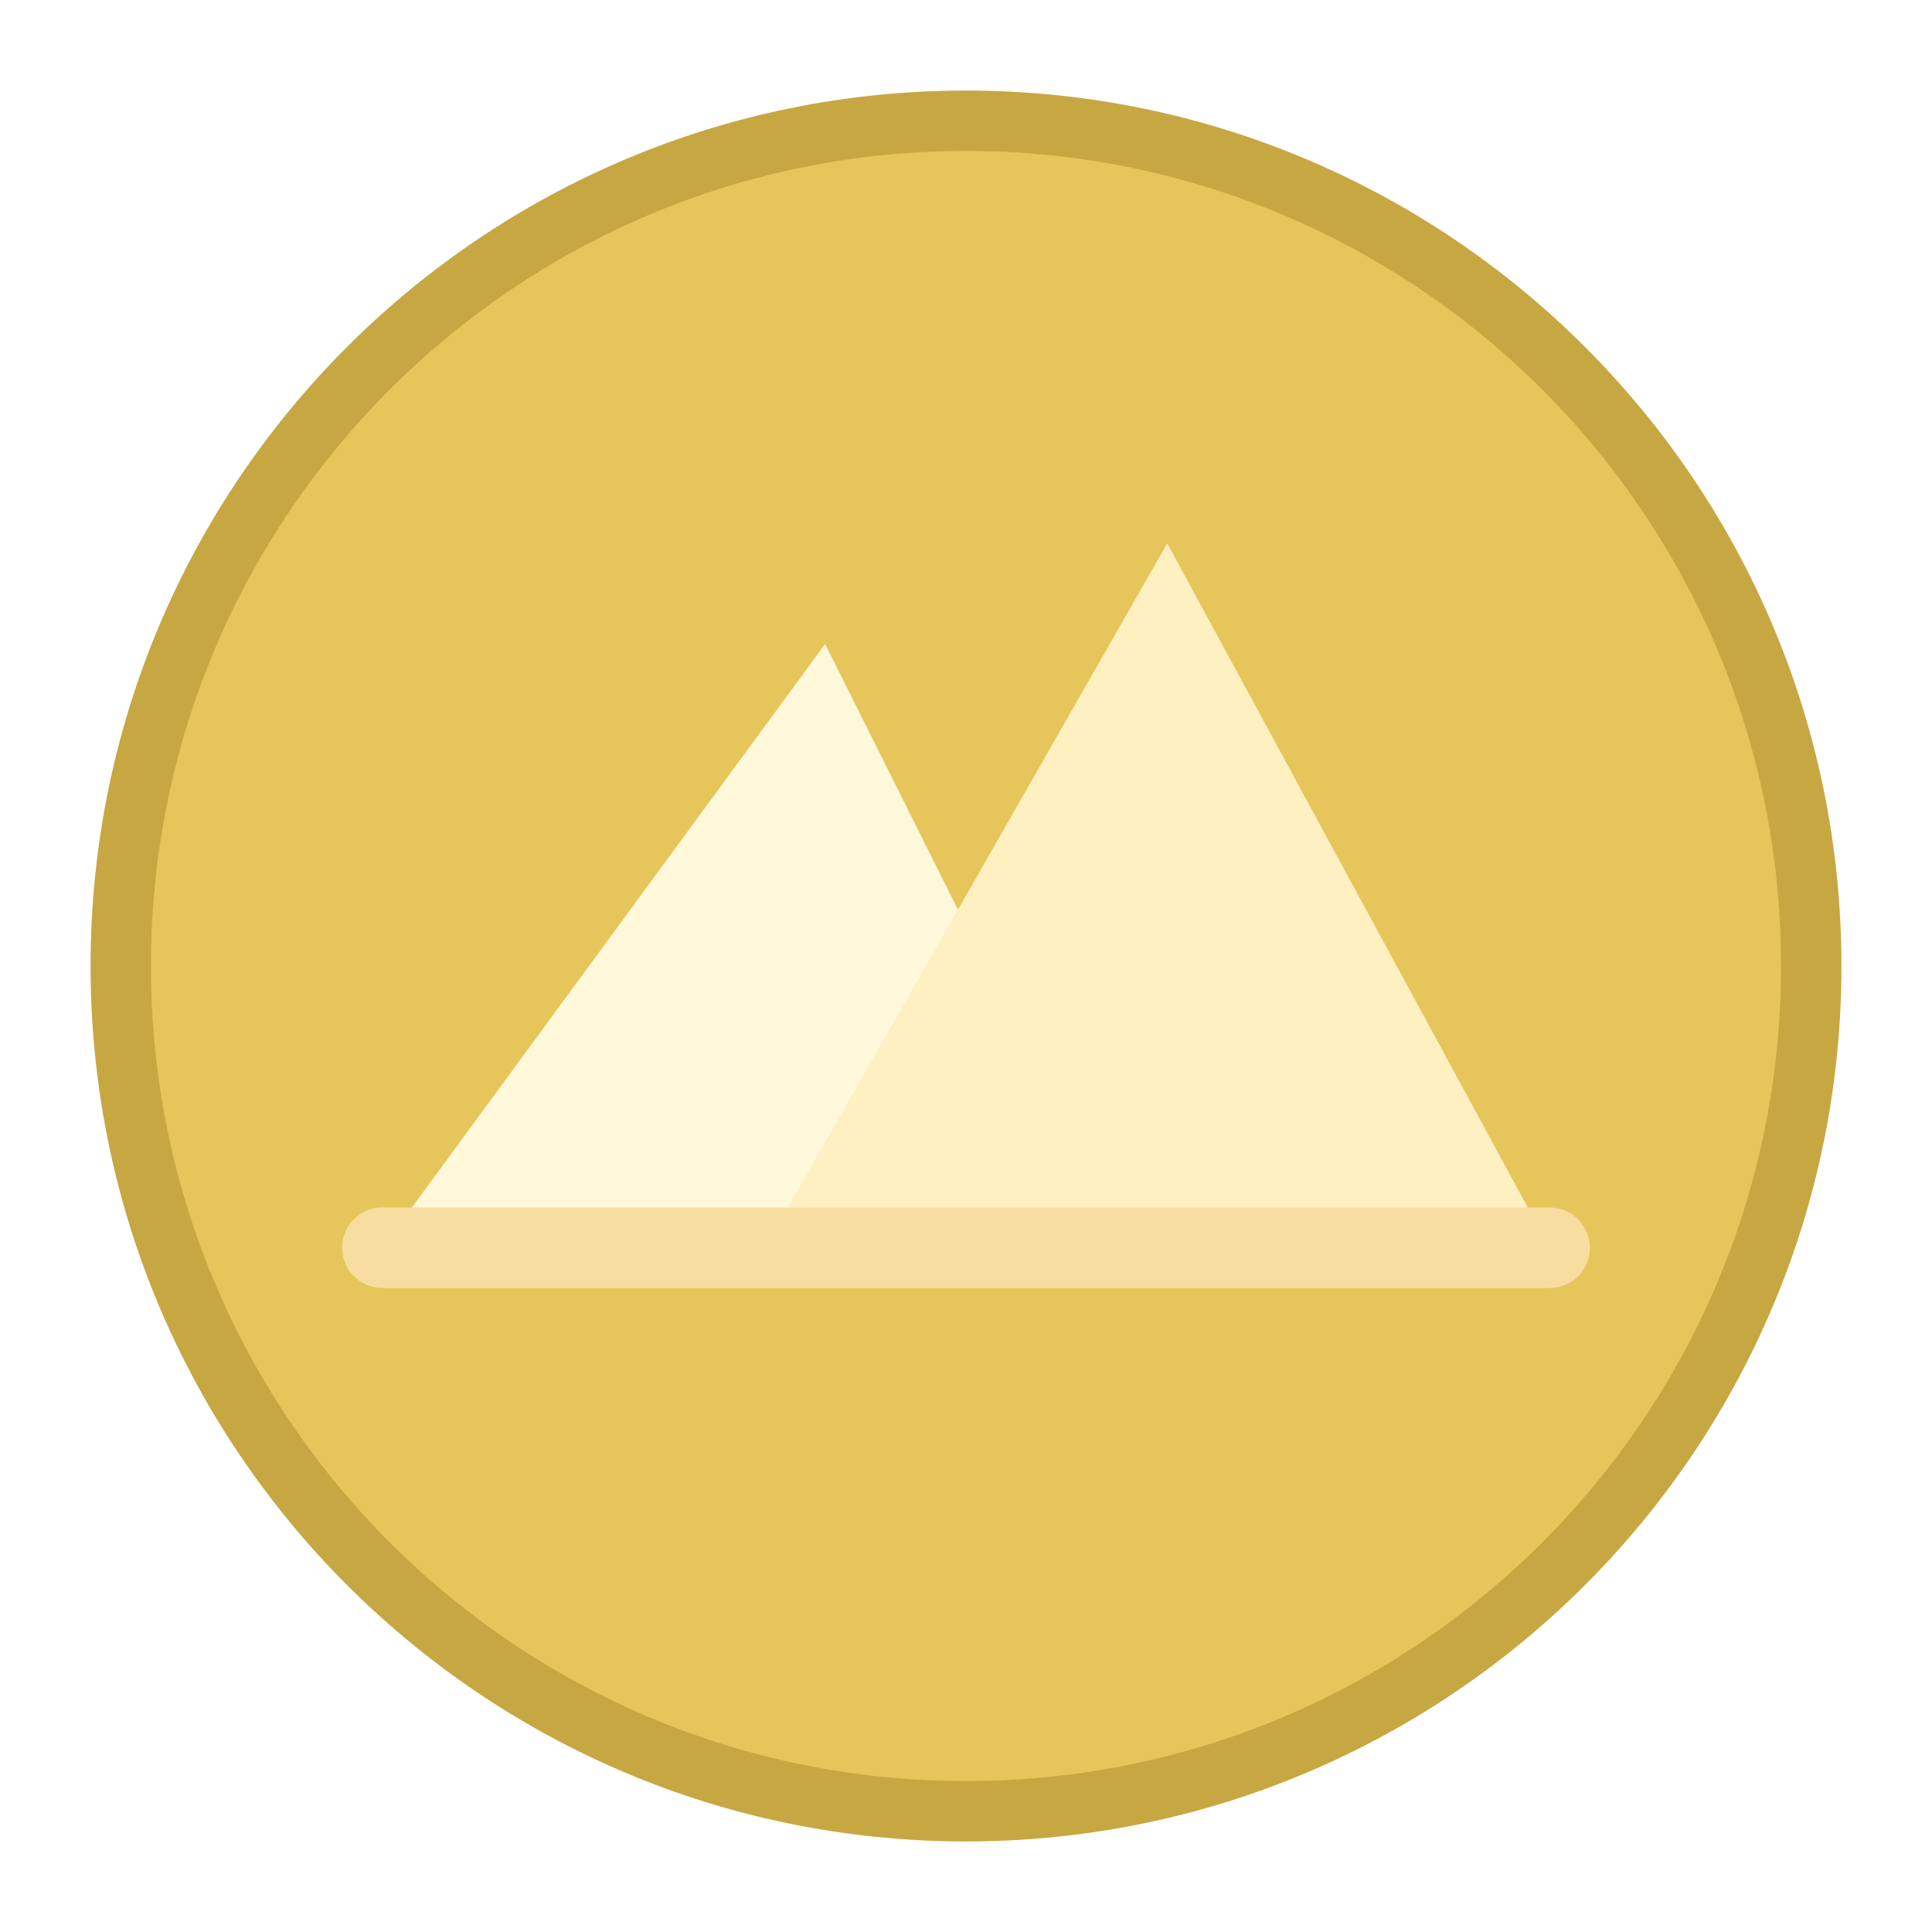
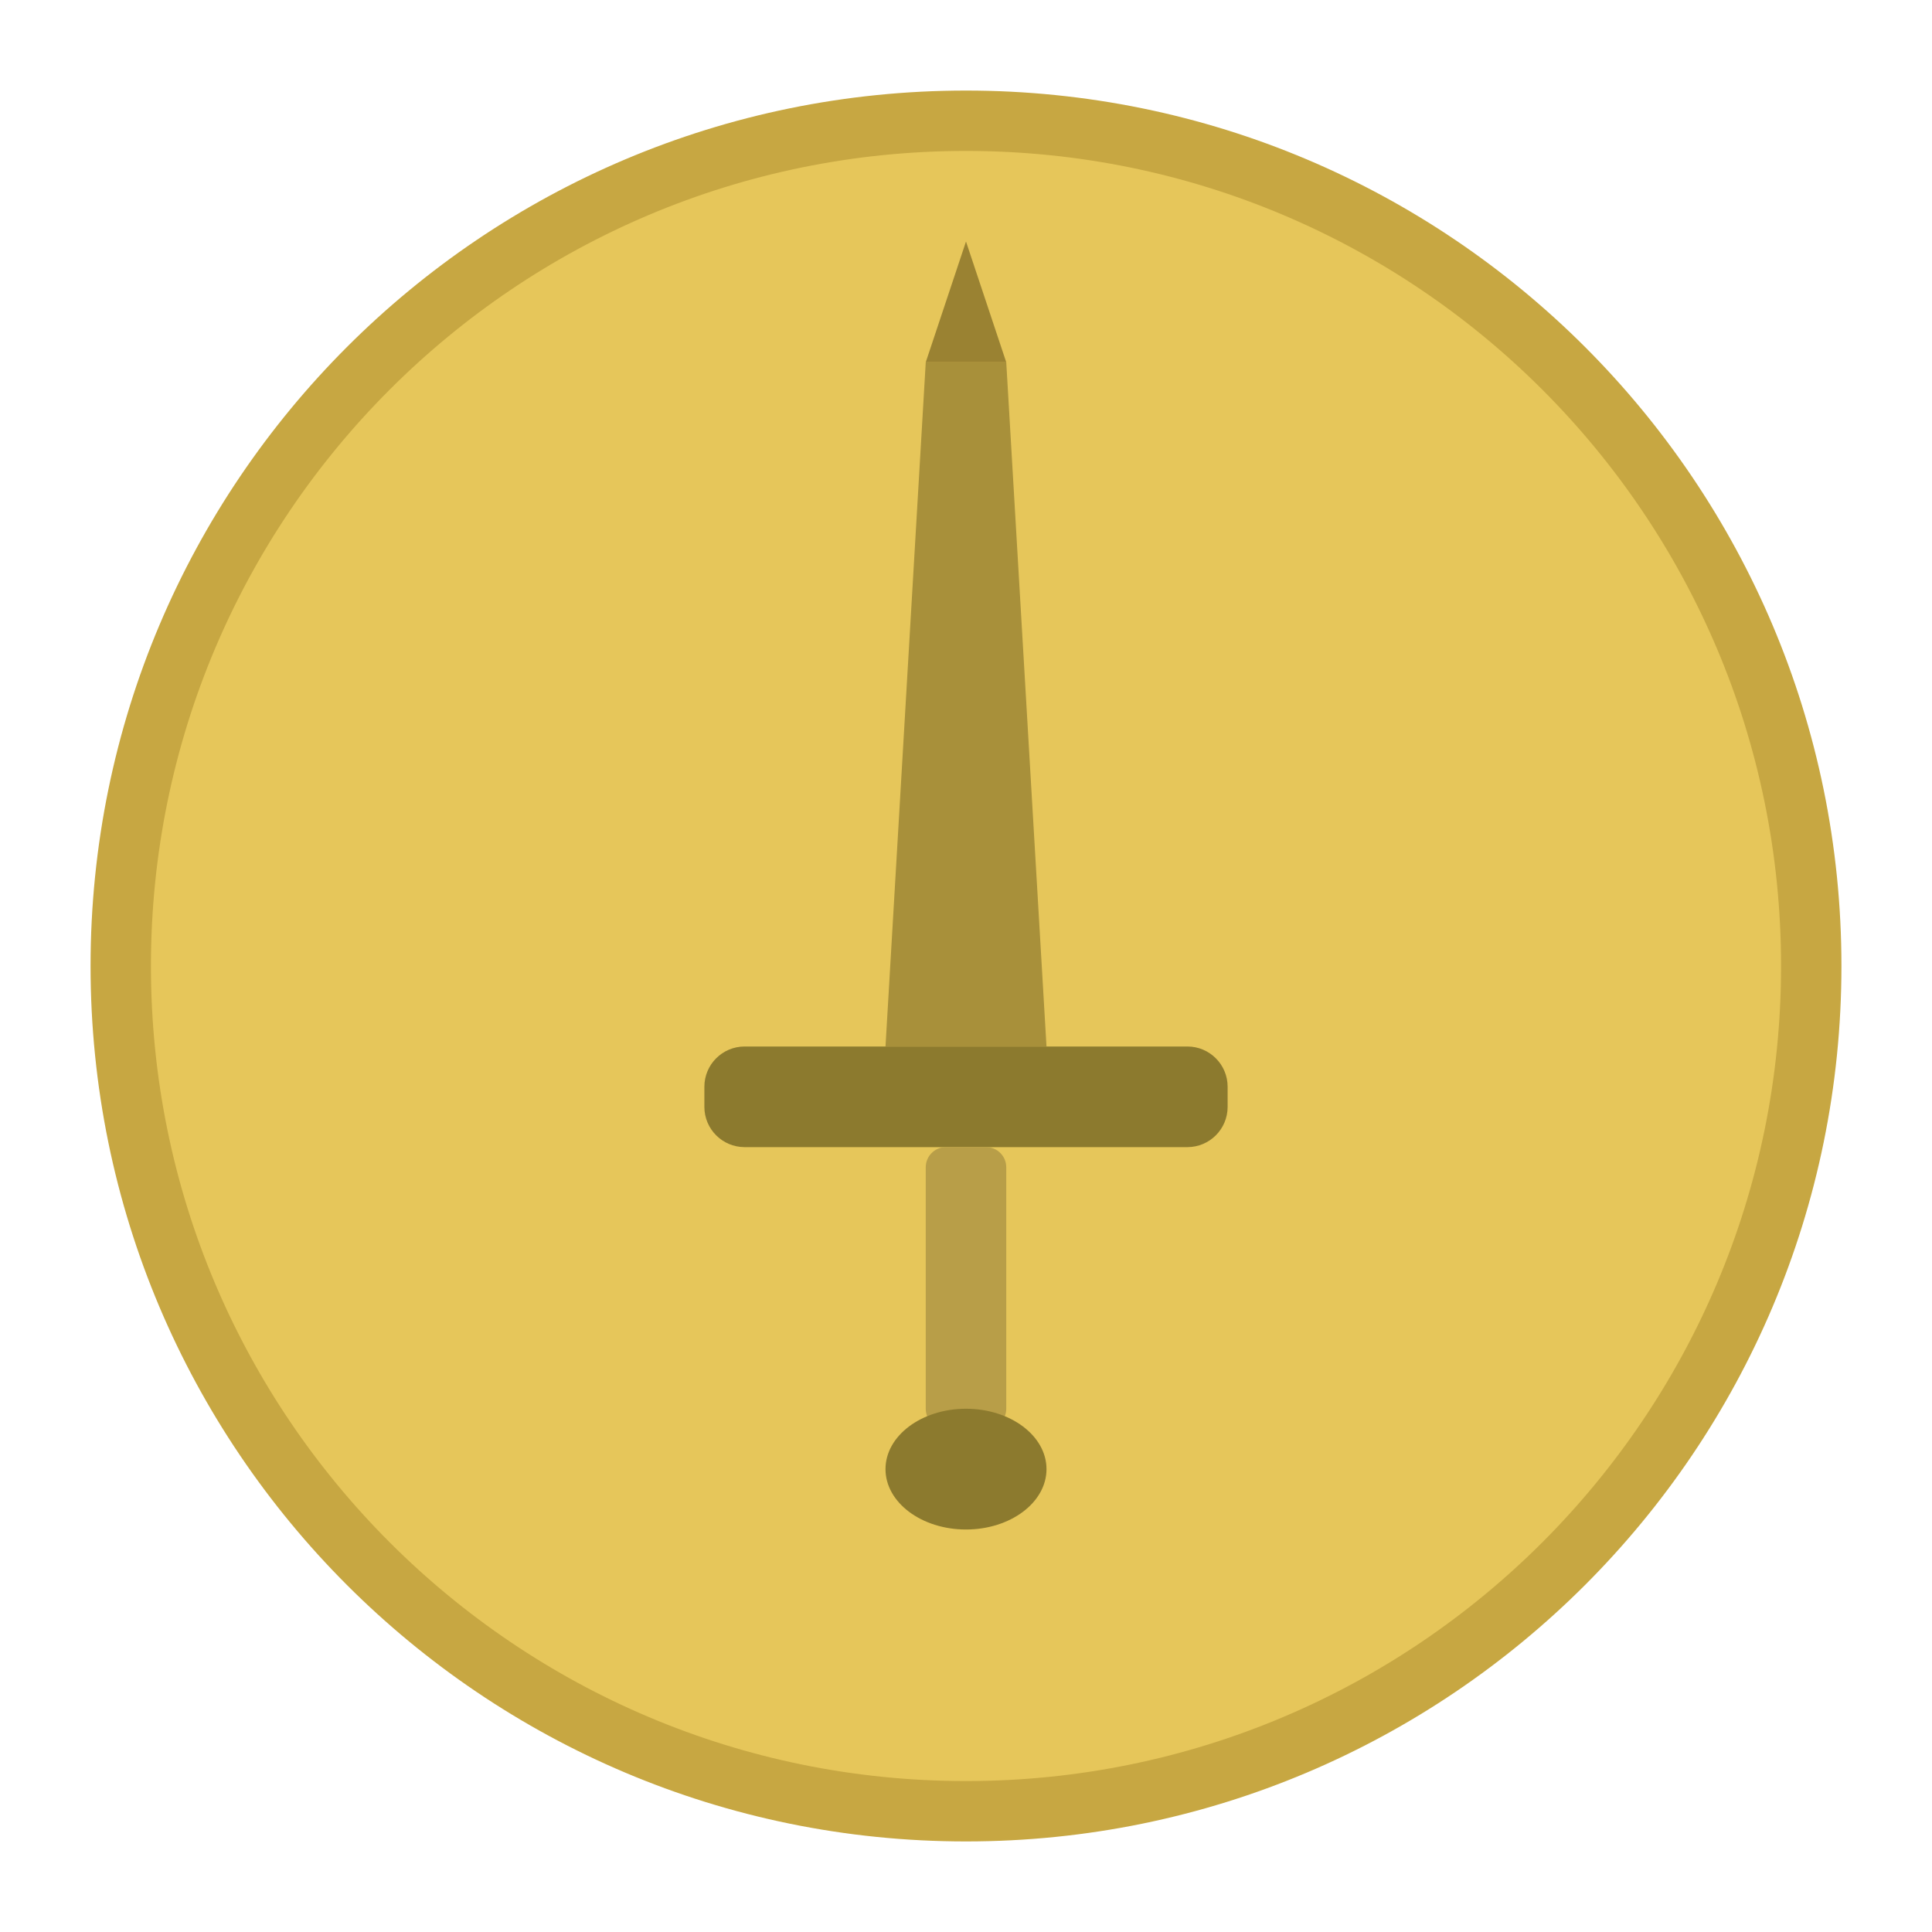
<svg xmlns="http://www.w3.org/2000/svg" viewBox="0 0 96 96">
  <circle cx="48" cy="48" r="42" fill="#E6C65A" />
  <circle cx="48" cy="48" r="42" fill="none" stroke="#C7A742" stroke-width="3" />
-   <polygon points="19,62 41,32 56,62" fill="#FFF8DB" />
-   <polygon points="38,62 58,27 77,62" fill="#FFF0C2" />
-   <path d="M19 62H77" stroke="#F7DEA0" stroke-width="4" stroke-linecap="round" />
+   <polygon points="46,18 50,18 52,52 44,52" fill="#A8903A" />
+   <polygon points="46,18 50,18 48,12" fill="#9A8232" />
+   <rect x="35" y="52" width="26" height="5" rx="2" fill="#8C7A2E" />
+   <rect x="46" y="57" width="4" height="14" rx="1" fill="#B89E48" />
+   <ellipse cx="48" cy="73" rx="4" ry="3" fill="#8C7A2E" />
</svg>
